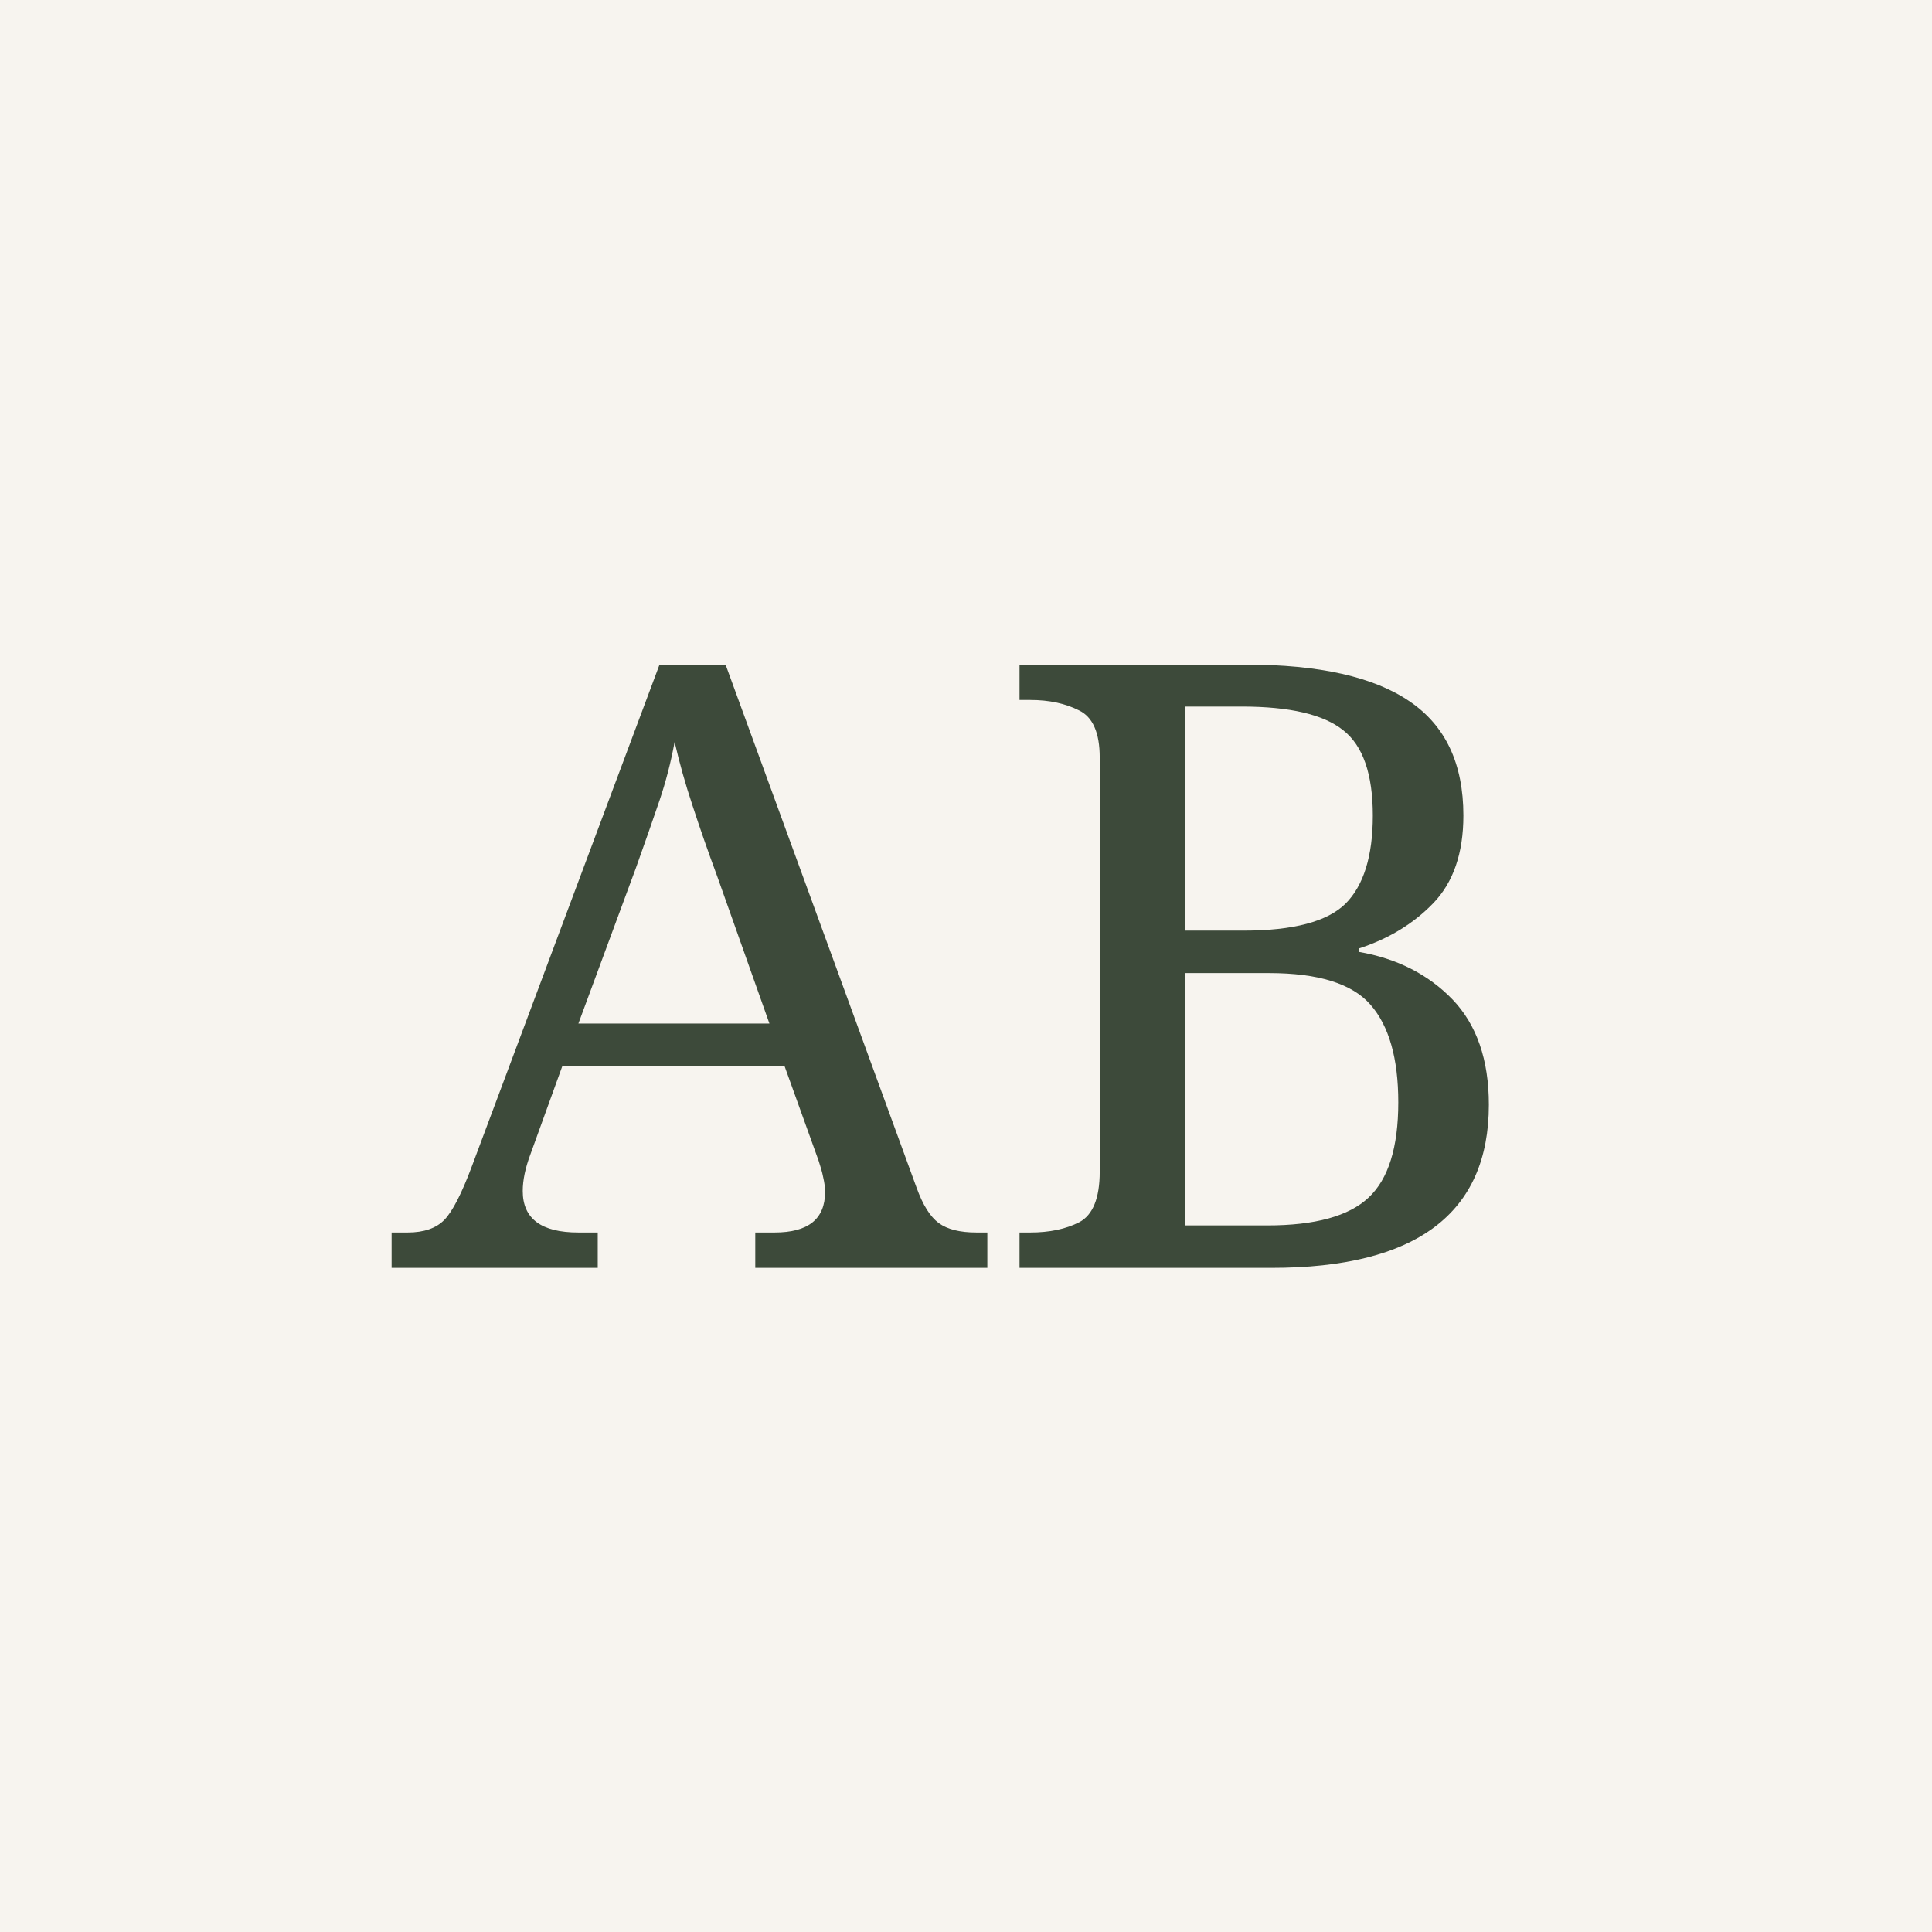
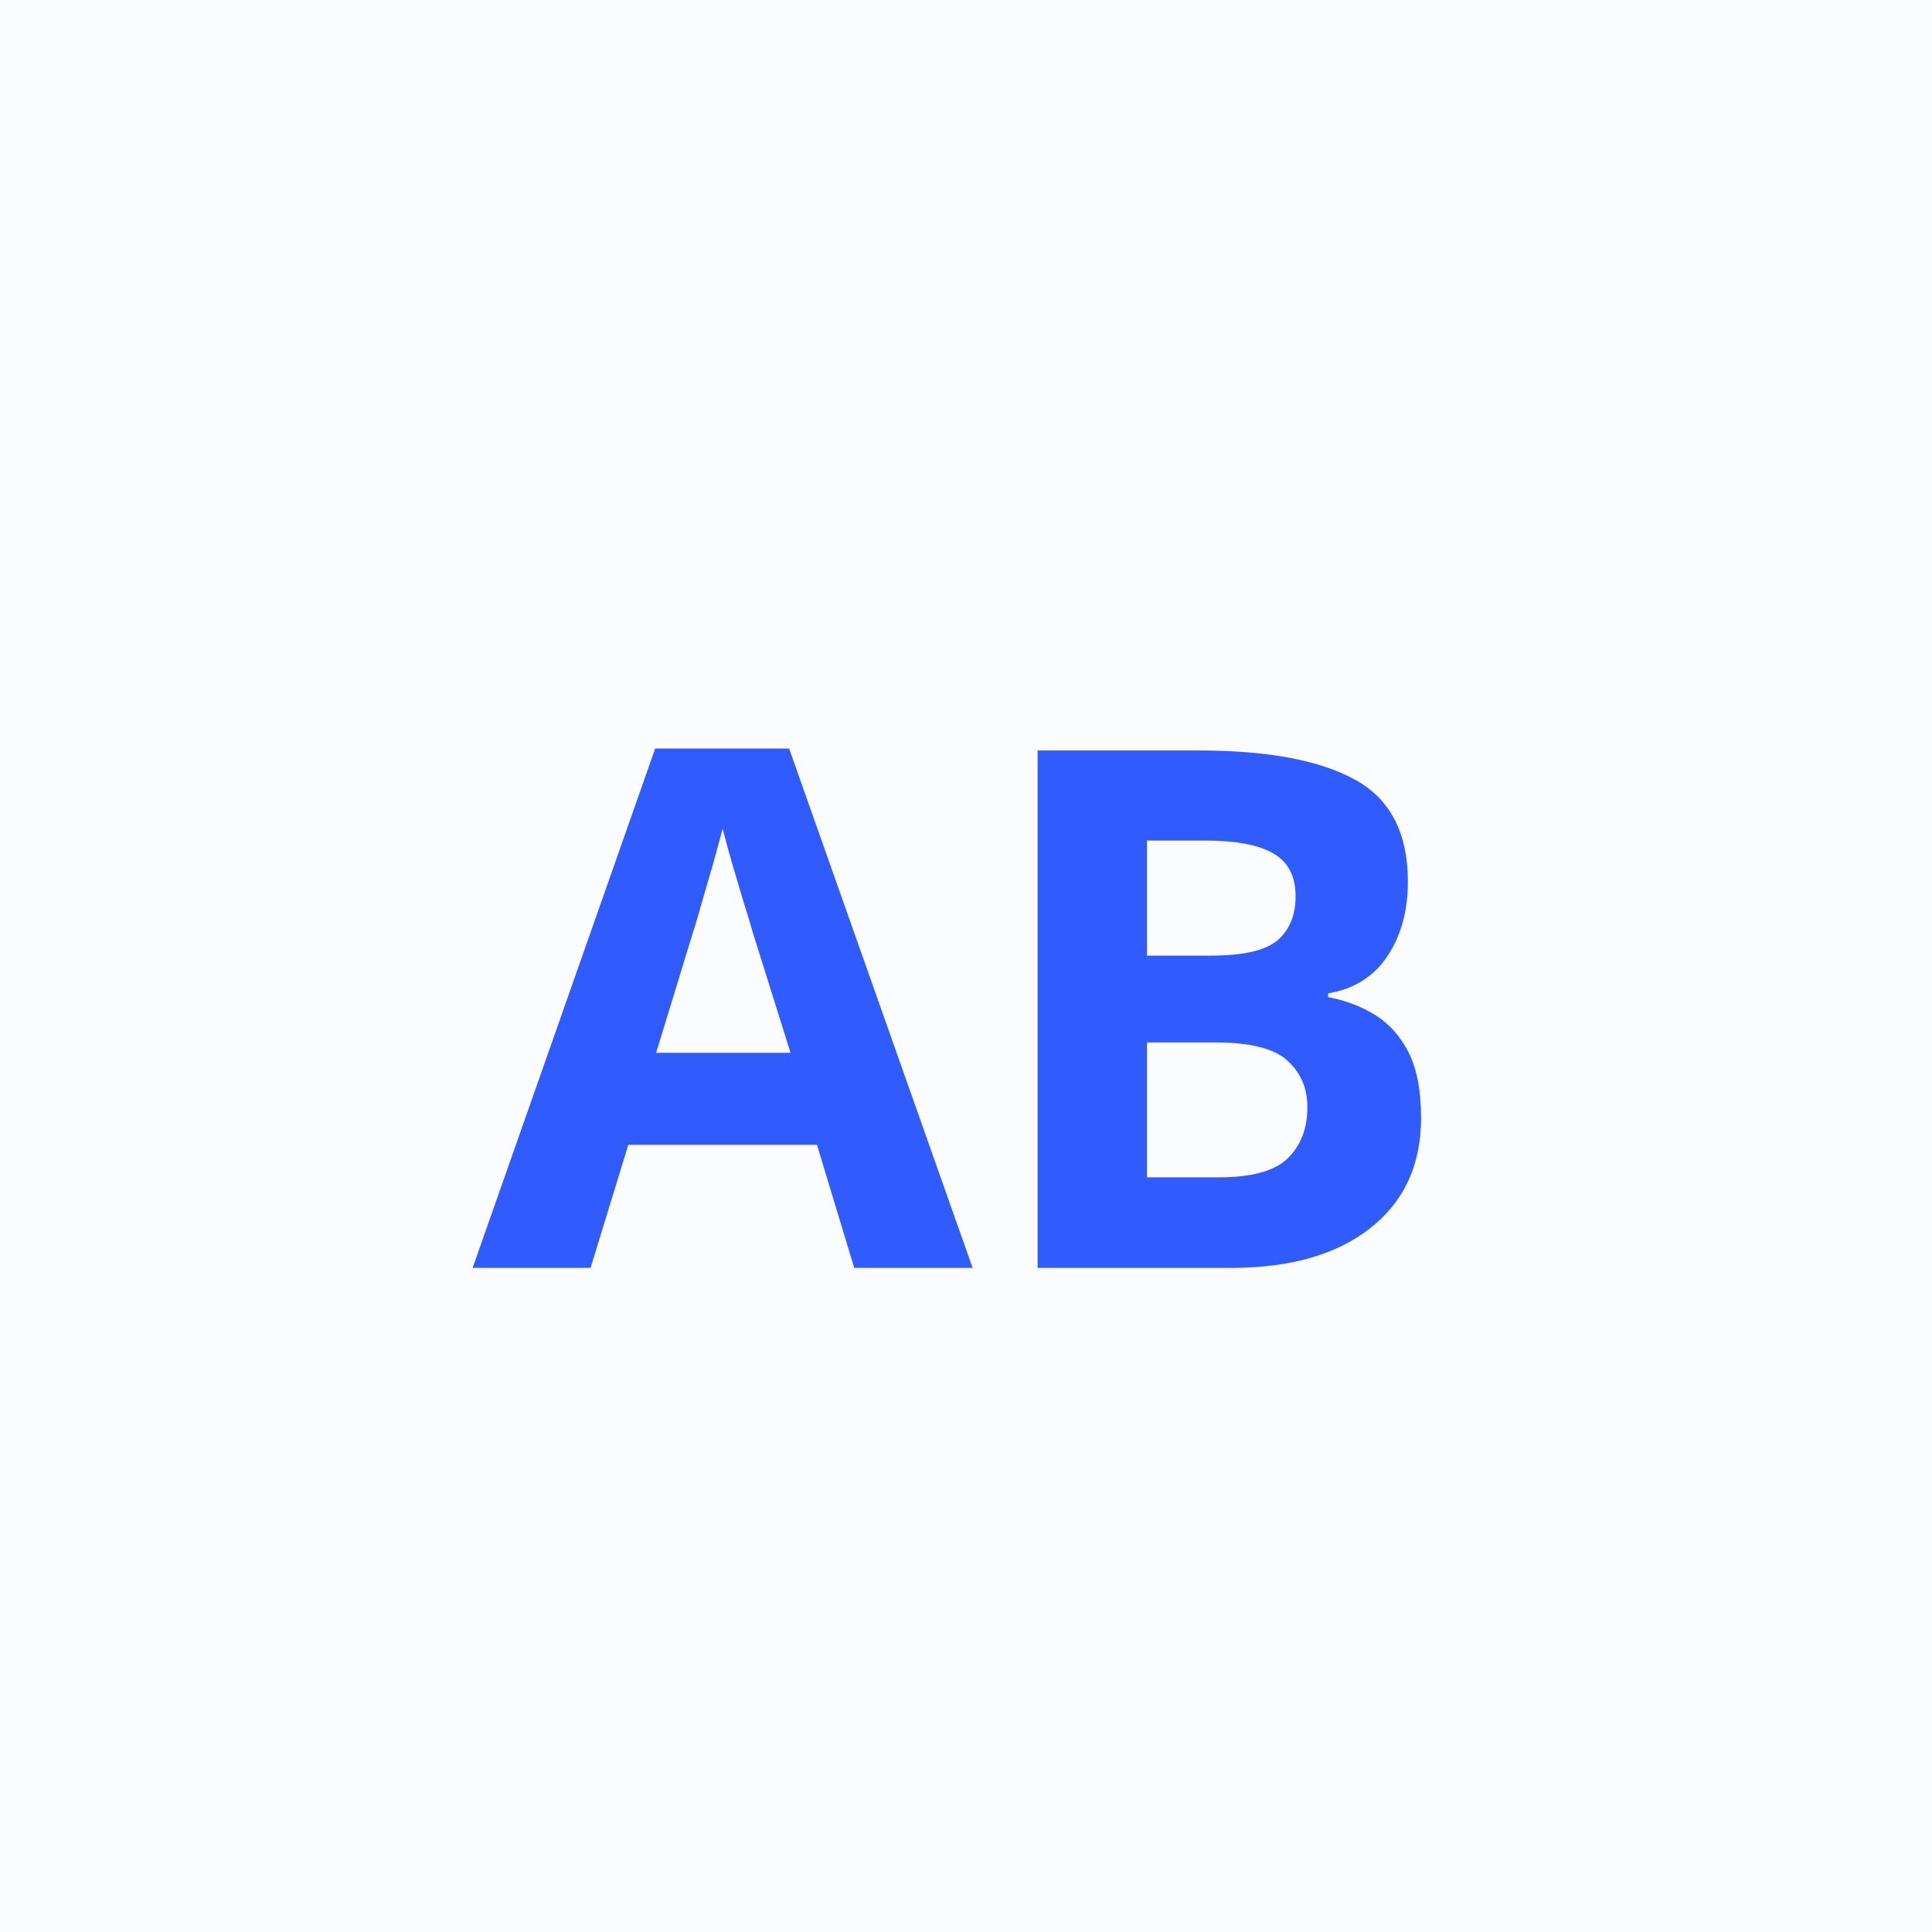
<svg xmlns="http://www.w3.org/2000/svg" viewBox="0 0 64 64" fill="none">
-   <rect width="64" height="64" fill="#F7F4EF" />
-   <text x="32" y="42" text-anchor="middle" font-family="Georgia, serif" font-size="28" fill="#3D4A3A">AB</text>
+   <rect width="64" height="64" fill="#FBFCFD" />
+   <text x="32" y="42" text-anchor="middle" font-family="system-ui, sans-serif" font-weight="700" font-size="24" fill="#2F5BFF">AB</text>
</svg>
